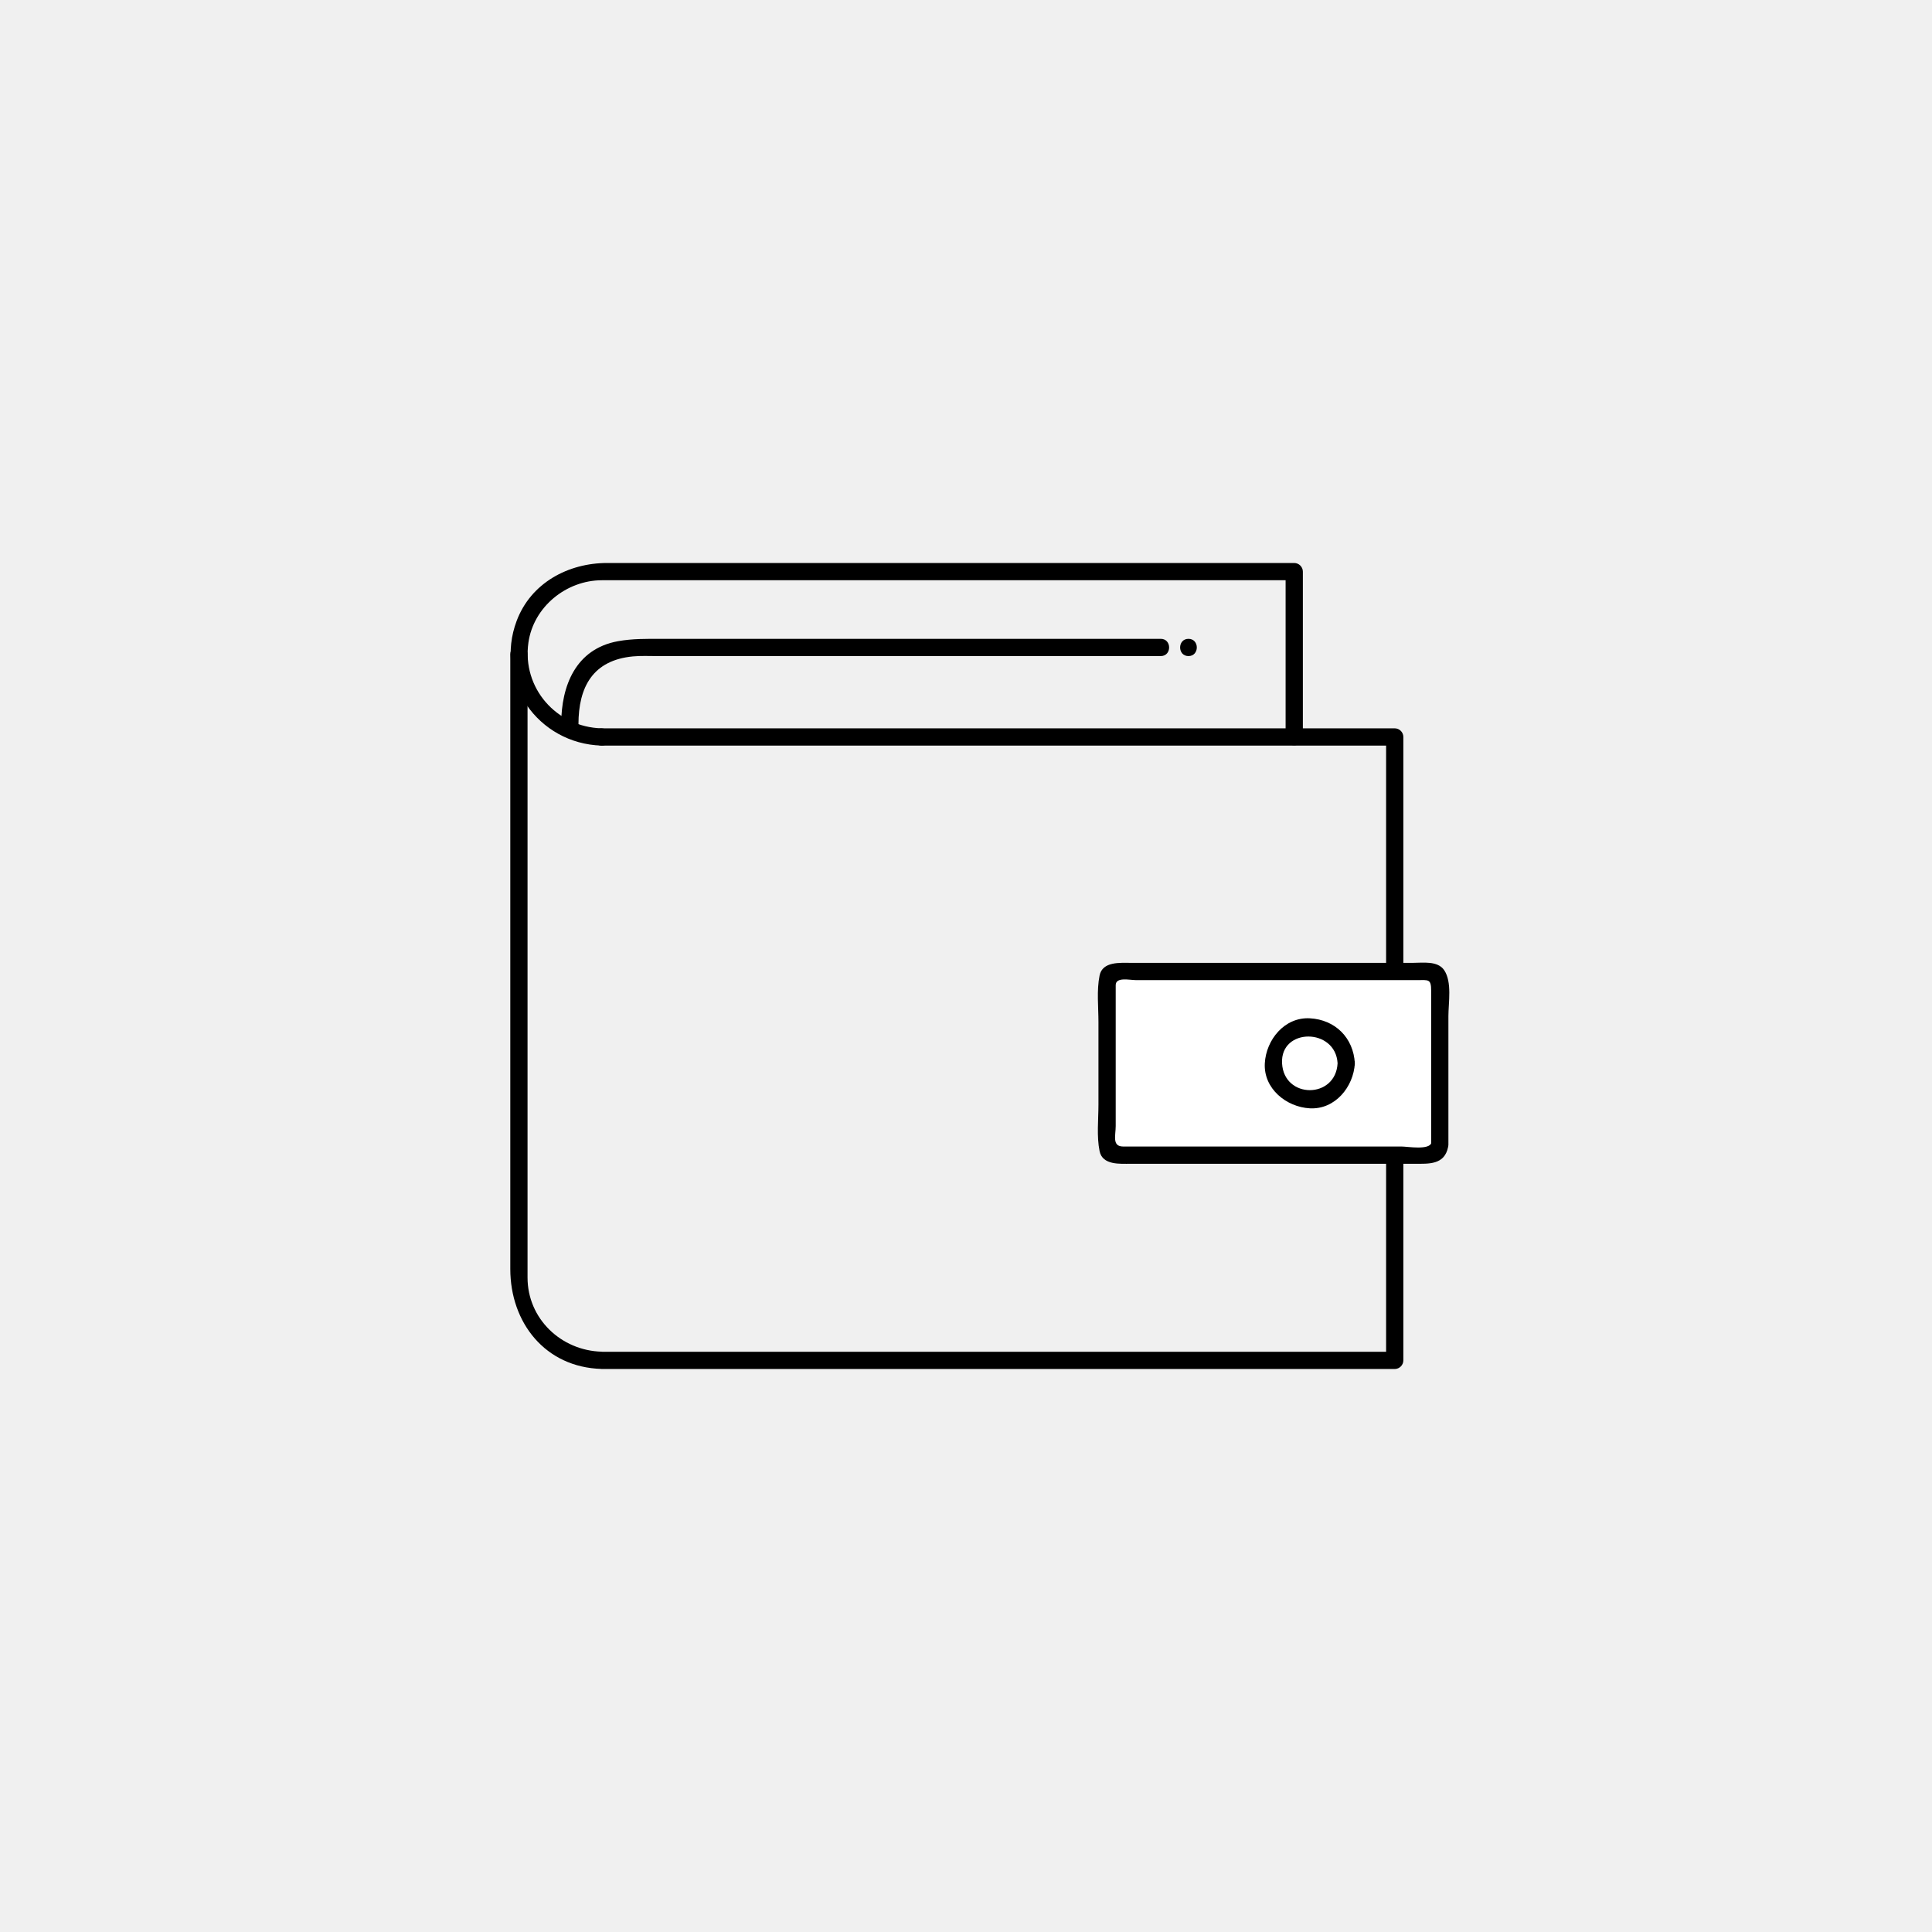
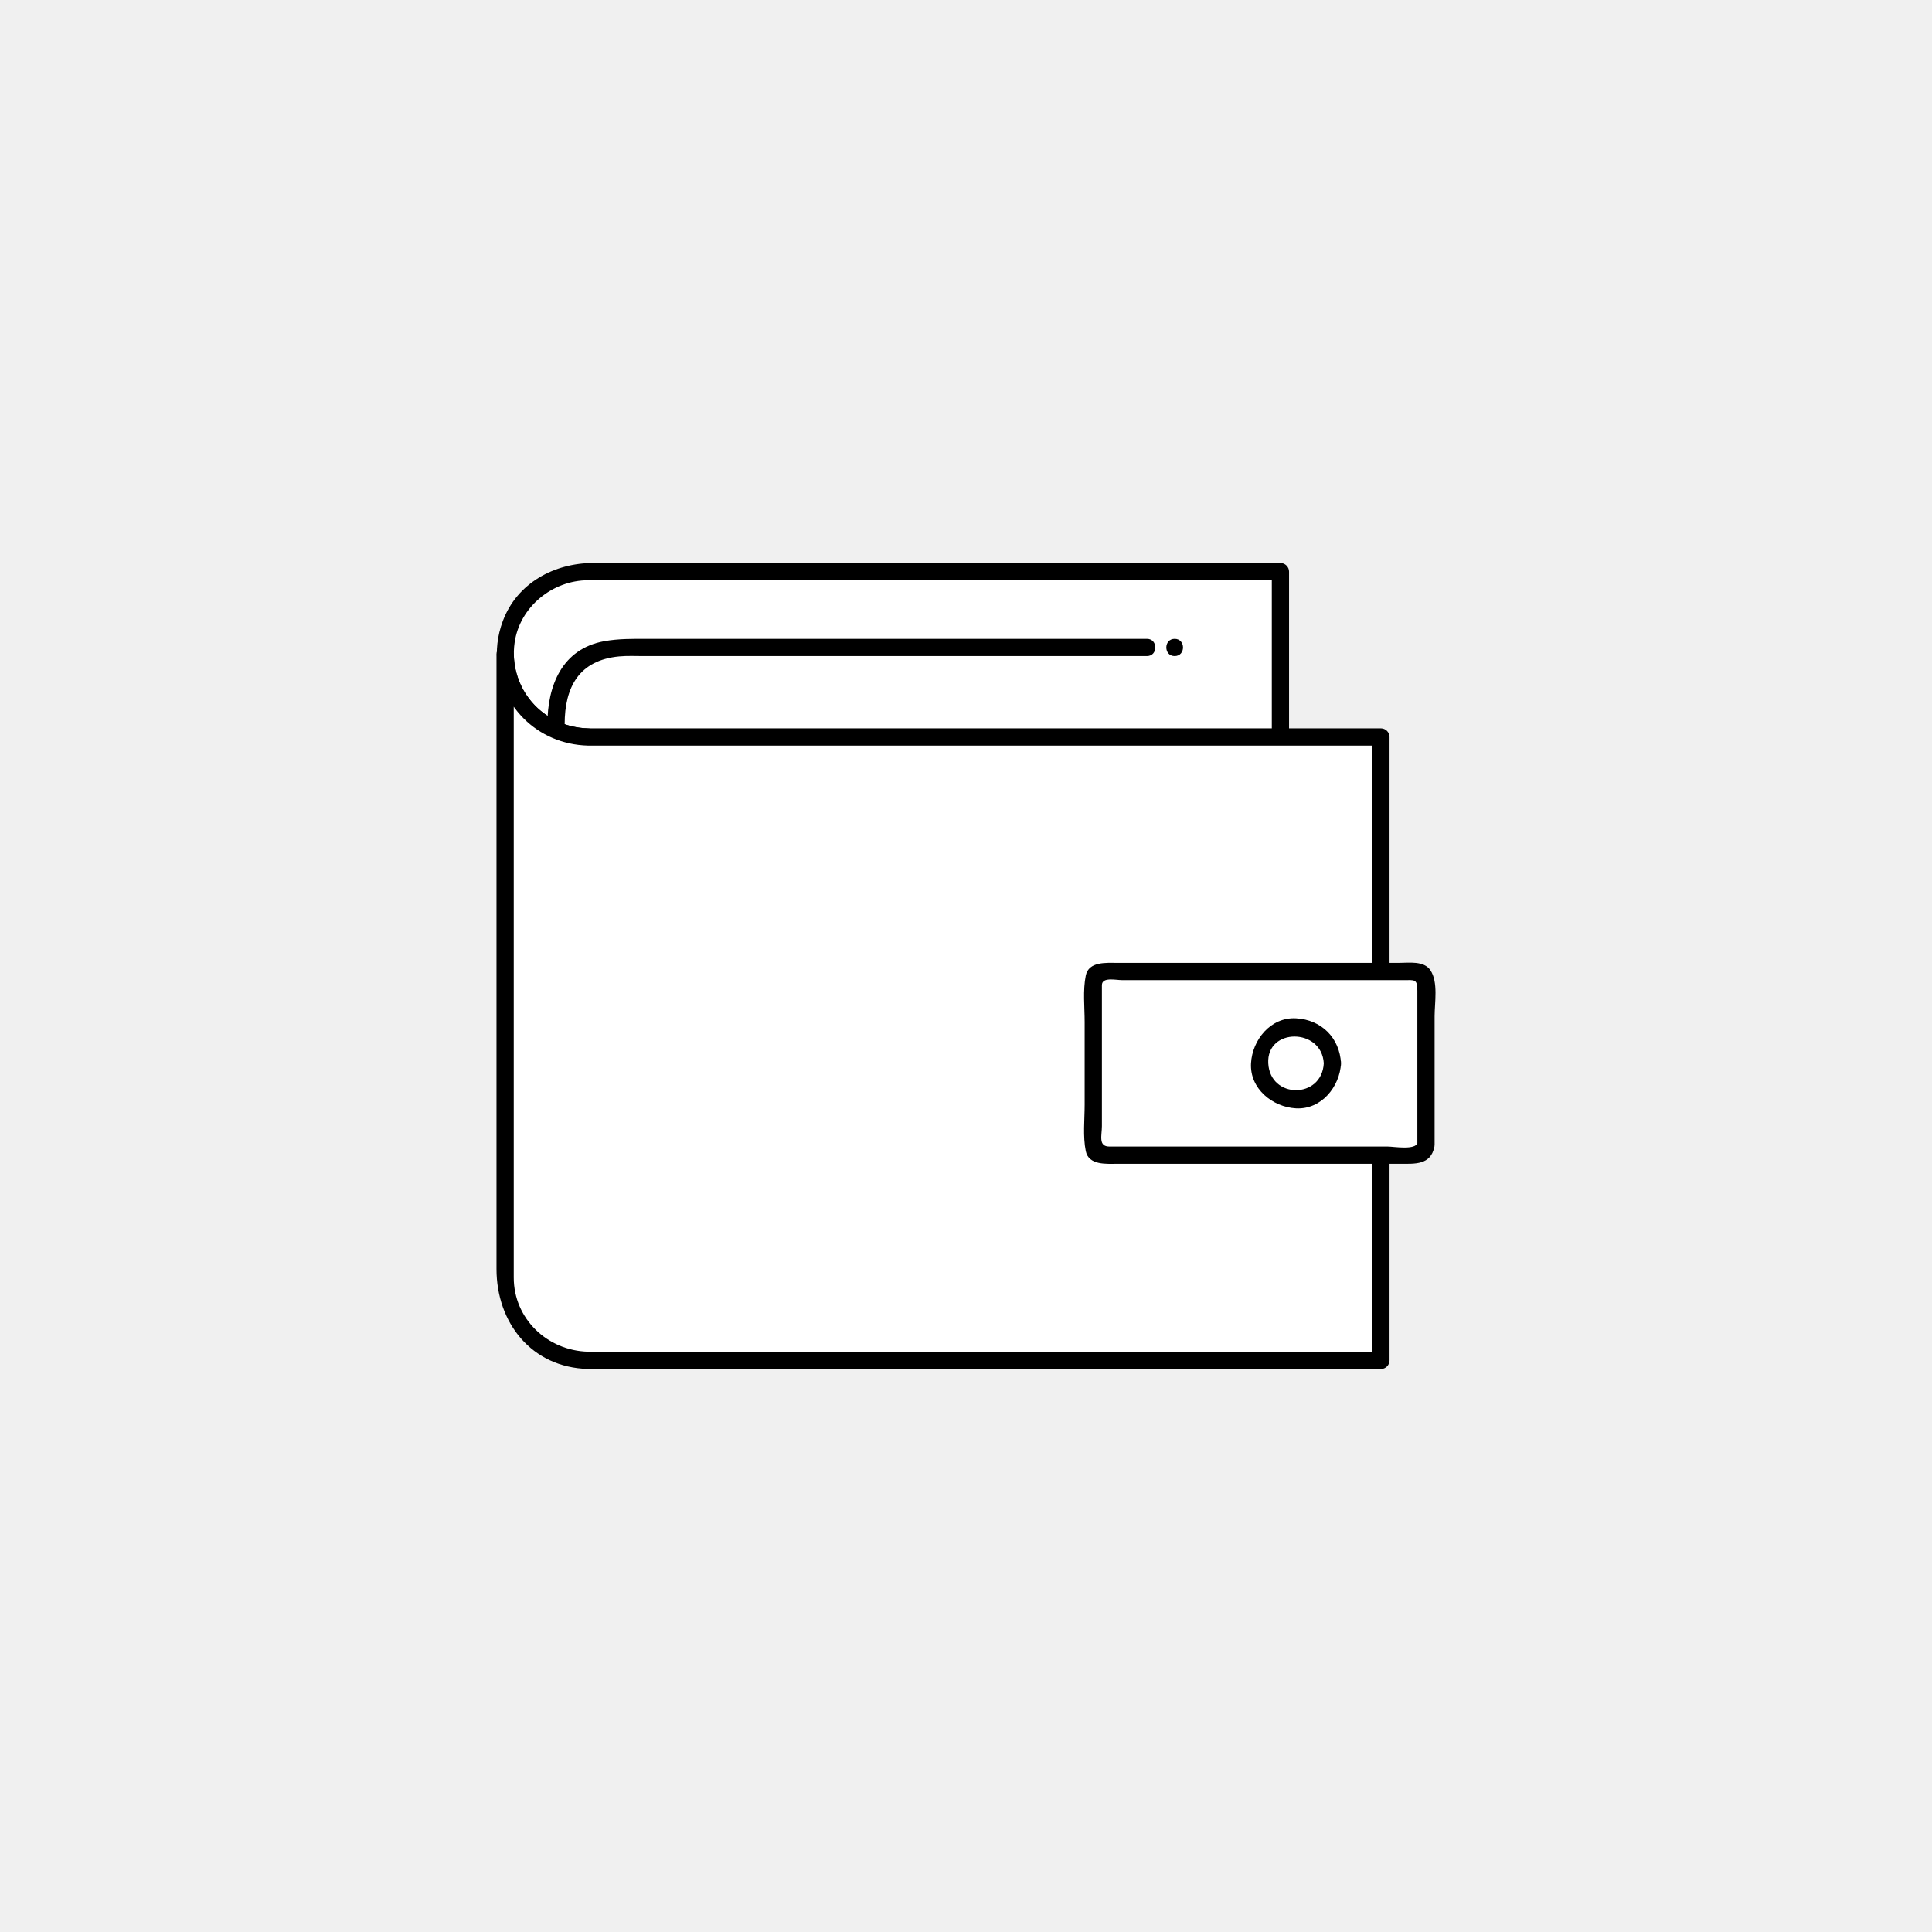
- <svg xmlns="http://www.w3.org/2000/svg" version="1.1" id="Layer_1" x="0px" y="0px" width="560px" height="560px" viewBox="-999.5 400.5 560 560" enable-background="new -999.5 400.5 560 560" xml:space="preserve">
+ <svg xmlns="http://www.w3.org/2000/svg" version="1.1" id="Layer_1" x="0px" y="0px" width="560px" height="560px" viewBox="-1143.41 237.313 560 560" enable-background="new -1143.41 237.313 560 560" xml:space="preserve">
+   <g>
+     <path fill="#FFFFFF" d="M-772.271,450.925V403h-200.766C-986.271,403-997,413.729-997,426.962   c0,13.234,10.729,23.963,23.963,23.963" />
+     <g>
+       <path d="M-769.771,450.925c0-15.975,0-31.949,0-47.925c0-1.362-1.137-2.5-2.5-2.5c-49.177,0-98.354,0-147.529,0    c-17.201,0-34.402,0-51.604,0c-11.293,0-22.106,5.755-26.245,16.769c-6.568,17.479,6.166,35.643,24.614,36.156    c3.227,0.09,3.218-4.91,0-5c-13.117-0.365-23.062-11.678-21.217-24.814c1.459-10.399,10.993-18.109,21.32-18.109    c5.619,0,11.238,0,16.856,0c28.805,0,57.607,0,86.413,0c32.464,0,64.928,0,97.392,0c-0.833-0.833-1.667-1.667-2.5-2.5    c0,15.976,0,31.95,0,47.926C-774.771,454.149-769.771,454.149-769.771,450.925L-769.771,450.925z" />
+     </g>
+   </g>
  <g>
    <g>
-       <g>
-         <path d="M-621.86,614.111c0-15.975,0-31.949,0-47.926c0-1.361-1.137-2.5-2.5-2.5c-49.178,0-98.354,0-147.53,0     c-17.202,0-34.403,0-51.605,0c-11.293,0-22.106,5.756-26.245,16.77c-6.569,17.479,6.166,35.641,24.614,36.156     c3.226,0.09,3.217-4.91,0-5c-13.117-0.365-23.061-11.678-21.217-24.816c1.459-10.398,10.993-18.109,21.321-18.109     c5.619,0,11.238,0,16.857,0c28.804,0,57.608,0,86.413,0c32.465,0,64.928,0,97.393,0c-0.834-0.832-1.668-1.666-2.5-2.5     c0,15.977,0,31.951,0,47.926C-626.86,617.336-621.86,617.336-621.86,614.111L-621.86,614.111z" />
-       </g>
+       <path d="M-810.955,422.481c-48.271,0-96.541,0-144.812,0c-4.215,0-8.34-0.07-12.519,0.688    c-12.236,2.222-16.455,12.893-16.455,24.093c0,3.226,5,3.226,5,0c0-10.872,4.214-18.591,15.804-19.686    c2.307-0.218,4.699-0.097,7.013-0.097c10.855,0,21.712,0,32.566,0c30.826,0,61.652,0,92.479,0c6.975,0,13.948,0,20.924,0    C-807.73,427.481-807.73,422.481-810.955,422.481L-810.955,422.481z" />
    </g>
+   </g>
+   <g>
    <g>
-       <g>
-         <path d="M-663.044,585.668c-48.271,0-96.541,0-144.812,0c-4.214,0-8.34-0.07-12.52,0.688     c-12.237,2.223-16.455,12.893-16.455,24.094c0,3.223,5,3.223,5,0c0-10.873,4.214-18.592,15.804-19.688     c2.306-0.217,4.699-0.096,7.013-0.096c10.855,0,21.71,0,32.565,0c30.826,0,61.652,0,92.479,0c6.976,0,13.949,0,20.924,0     C-659.819,590.668-659.819,585.668-663.044,585.668L-663.044,585.668z" />
-       </g>
+       <path d="M-802.927,427.481c3.226,0,3.226-5,0-5C-806.152,422.481-806.152,427.481-802.927,427.481L-802.927,427.481z" />
    </g>
+   </g>
+   <g>
+     <path fill="#FFFFFF" d="M-973.037,450.925h229.896v180.702h-229.896v-0.021c-13.234,0-23.963-10.729-23.963-23.963V426.961   C-997,440.196-986.271,450.925-973.037,450.925" />
    <g>
-       <g>
-         <path d="M-825.126,616.611c47.401,0,94.802,0,142.203,0c29.23,0,58.462,0,87.693,0c-0.833-0.832-1.667-1.666-2.5-2.5     c0,49.807,0,99.615,0,149.42c0,10.428,0,20.854,0,31.283c0.833-0.834,1.667-1.668,2.5-2.5c-47.401,0-94.803,0-142.203,0     c-29.231,0-58.462,0-87.693,0c0.833,0.832,1.667,1.666,2.5,2.5c0-0.008,0-0.016,0-0.021c0-1.393-1.138-2.463-2.5-2.5     c-11.72-0.328-21.463-9.531-21.463-21.492c0-1.652,0-3.307,0-4.959c0-10.084,0-20.168,0-30.252c0-31.572,0-63.145,0-94.715     c0-16.908,0-33.818,0-50.727c0-3.225-5-3.225-5,0c0,49.801,0,99.602,0,149.402c0,9.586,0,19.172,0,28.758     c0,15.584,10.126,28.529,26.463,28.984c-0.833-0.834-1.667-1.668-2.5-2.5c0,0.006,0,0.014,0,0.021c0,1.361,1.137,2.5,2.5,2.5     c47.401,0,94.802,0,142.203,0c29.23,0,58.462,0,87.693,0c1.363,0,2.5-1.139,2.5-2.5c0-49.809,0-99.615,0-149.422     c0-10.426,0-20.854,0-31.281c0-1.363-1.137-2.5-2.5-2.5c-47.401,0-94.803,0-142.203,0c-29.231,0-58.462,0-87.693,0     C-828.35,611.611-828.35,616.611-825.126,616.611L-825.126,616.611z" />
-       </g>
+       <path d="M-973.037,453.425c47.4,0,94.802,0,142.203,0c29.23,0,58.462,0,87.692,0c-0.833-0.833-1.667-1.667-2.5-2.5    c0,49.807,0,99.613,0,149.42c0,10.428,0,20.855,0,31.282c0.833-0.833,1.667-1.667,2.5-2.5c-47.4,0-94.802,0-142.203,0    c-29.23,0-58.462,0-87.692,0c0.833,0.833,1.667,1.667,2.5,2.5c0-0.007,0-0.014,0-0.021c0-1.393-1.139-2.463-2.5-2.5    c-11.721-0.327-21.463-9.53-21.463-21.492c0-1.652,0-3.307,0-4.958c0-10.085,0-20.169,0-30.254c0-31.571,0-63.145,0-94.716    c0-16.907,0-33.816,0-50.726c-1.667,0-3.333,0-5,0C-999.09,441.668-987.743,453.015-973.037,453.425c3.227,0.09,3.218-4.91,0-5    c-11.947-0.333-21.13-9.516-21.463-21.463c-0.09-3.216-5-3.229-5,0c0,49.801,0,99.604,0,149.403c0,9.586,0,19.171,0,28.757    c0,15.582,10.127,28.528,26.463,28.984c-0.833-0.833-1.667-1.667-2.5-2.5c0,0.007,0,0.014,0,0.021c0,1.362,1.137,2.5,2.5,2.5    c47.4,0,94.802,0,142.203,0c29.23,0,58.462,0,87.692,0c1.363,0,2.5-1.138,2.5-2.5c0-49.807,0-99.612,0-149.421    c0-10.427,0-20.854,0-31.281c0-1.362-1.137-2.5-2.5-2.5c-47.4,0-94.802,0-142.203,0c-29.23,0-58.462,0-87.692,0    C-976.261,448.425-976.261,453.425-973.037,453.425L-973.037,453.425z" />
    </g>
+   </g>
+   <g>
+     <path fill="#FFFFFF" d="M-730.082,569.127c0,1.665-1.351,3.014-3.015,3.014h-90.407c-1.664,0-3.015-1.349-3.015-3.014v-47.212   c0-1.665,1.351-3.014,3.015-3.014h90.407c1.664,0,3.015,1.349,3.015,3.014V569.127z" />
    <g>
-       <path fill="#FFFFFF" d="M-582.171,732.314c0,1.664-1.35,3.014-3.014,3.014h-90.407c-1.664,0-3.014-1.35-3.014-3.014v-47.213    c0-1.666,1.35-3.014,3.014-3.014h90.407c1.664,0,3.014,1.348,3.014,3.014V732.314L-582.171,732.314z" />
-       <g>
-         <path d="M-584.582,731.648c-0.472,2.338-6.922,1.178-8.645,1.178c-6.544,0-13.088,0-19.634,0c-15.693,0-31.387,0-47.082,0     c-4.657,0-9.314,0-13.973,0c-3.326,0-2.191-3.178-2.191-5.945c0-13.607,0-27.217,0-40.826c0-2.455,4.025-1.467,5.804-1.467     c5.951,0,11.901,0,17.854,0c15.855,0,31.711,0,47.566,0c5.412,0,10.824,0,16.236,0c3.188,0,3.973-0.389,3.973,3.059     c0,13.873,0,27.746,0,41.619c0,1.016,0,2.031,0,3.049c0,3.223,5,3.223,5,0c0-12.422,0-24.844,0-37.266     c0-3.916,1.104-9.887-1.224-13.34c-1.881-2.789-6.195-2.121-9.09-2.121c-27.24,0-54.481,0-81.723,0     c-3.112,0-8.237-0.463-9.071,3.676c-0.875,4.334-0.326,9.098-0.326,13.49c0,7.969,0,15.938,0,23.906     c0,4.395-0.549,9.156,0.326,13.49c0.834,4.139,5.959,3.676,9.071,3.676c5.552,0,11.104,0,16.657,0c15.867,0,31.732,0,47.6,0     c5.979,0,11.956,0,17.935,0c4.116,0,8.703,0.369,9.756-4.848C-579.125,729.83-583.943,728.49-584.582,731.648z" />
-       </g>
+       <path d="M-732.492,568.462c-0.473,2.338-6.923,1.18-8.646,1.18c-6.544,0-13.089,0-19.633,0c-15.693,0-31.389,0-47.083,0    c-4.657,0-9.313,0-13.972,0c-3.325,0-2.192-3.179-2.192-5.945c0-13.608,0-27.217,0-40.825c0-2.455,4.026-1.469,5.806-1.469    c5.95,0,11.901,0,17.854,0c15.855,0,31.712,0,47.567,0c5.411,0,10.823,0,16.235,0c3.188,0,3.975-0.39,3.975,3.06    c0,13.872,0,27.745,0,41.617c0,1.018,0,2.032,0,3.049c0,3.226,5,3.226,5,0c0-12.421,0-24.843,0-37.265    c0-3.915,1.104-9.887-1.226-13.34c-1.88-2.789-6.194-2.121-9.09-2.121c-27.241,0-54.48,0-81.723,0    c-3.113,0-8.236-0.463-9.072,3.676c-0.875,4.336-0.326,9.097-0.326,13.491c0,7.969,0,15.937,0,23.904    c0,4.396-0.549,9.155,0.326,13.491c0.836,4.14,5.959,3.677,9.072,3.677c5.553,0,11.104,0,16.657,0c15.865,0,31.732,0,47.6,0    c5.979,0,11.956,0,17.935,0c4.116,0,8.703,0.368,9.757-4.85C-727.036,566.644-731.854,565.303-732.492,568.462z" />
    </g>
+   </g>
+   <g>
+     <circle fill="#FFFFFF" cx="-767.752" cy="545.52" r="10.547" />
    <g>
-       <g>
-         <path d="M-655.017,590.668c3.224,0,3.224-5,0-5C-658.241,585.668-658.241,590.668-655.017,590.668L-655.017,590.668z" />
-       </g>
-     </g>
-     <g>
-       <circle fill="#FFFFFF" cx="-619.841" cy="708.707" r="10.547" />
-       <g>
-         <path d="M-611.793,708.707c-0.559,10.373-15.536,10.375-16.095,0C-628.446,698.328-612.349,698.383-611.793,708.707     c0.173,3.207,5.175,3.223,5,0c-0.396-7.381-5.668-12.65-13.048-13.047c-7.363-0.396-12.682,6.264-13.047,13.047     c-0.396,7.363,6.266,12.682,13.047,13.047c7.364,0.396,12.684-6.264,13.048-13.047     C-606.618,705.484-611.62,705.5-611.793,708.707z" />
-       </g>
+       <path d="M-759.705,545.521c-0.56,10.373-15.535,10.373-16.094,0C-776.357,535.142-760.26,535.196-759.705,545.521    c0.173,3.207,5.174,3.224,5,0c-0.397-7.379-5.668-12.649-13.047-13.048c-7.363-0.396-12.683,6.267-13.047,13.048    c-0.396,7.362,6.265,12.683,13.047,13.048c7.363,0.396,12.682-6.267,13.047-13.048    C-754.531,542.297-759.532,542.313-759.705,545.521z" />
    </g>
  </g>
</svg>
